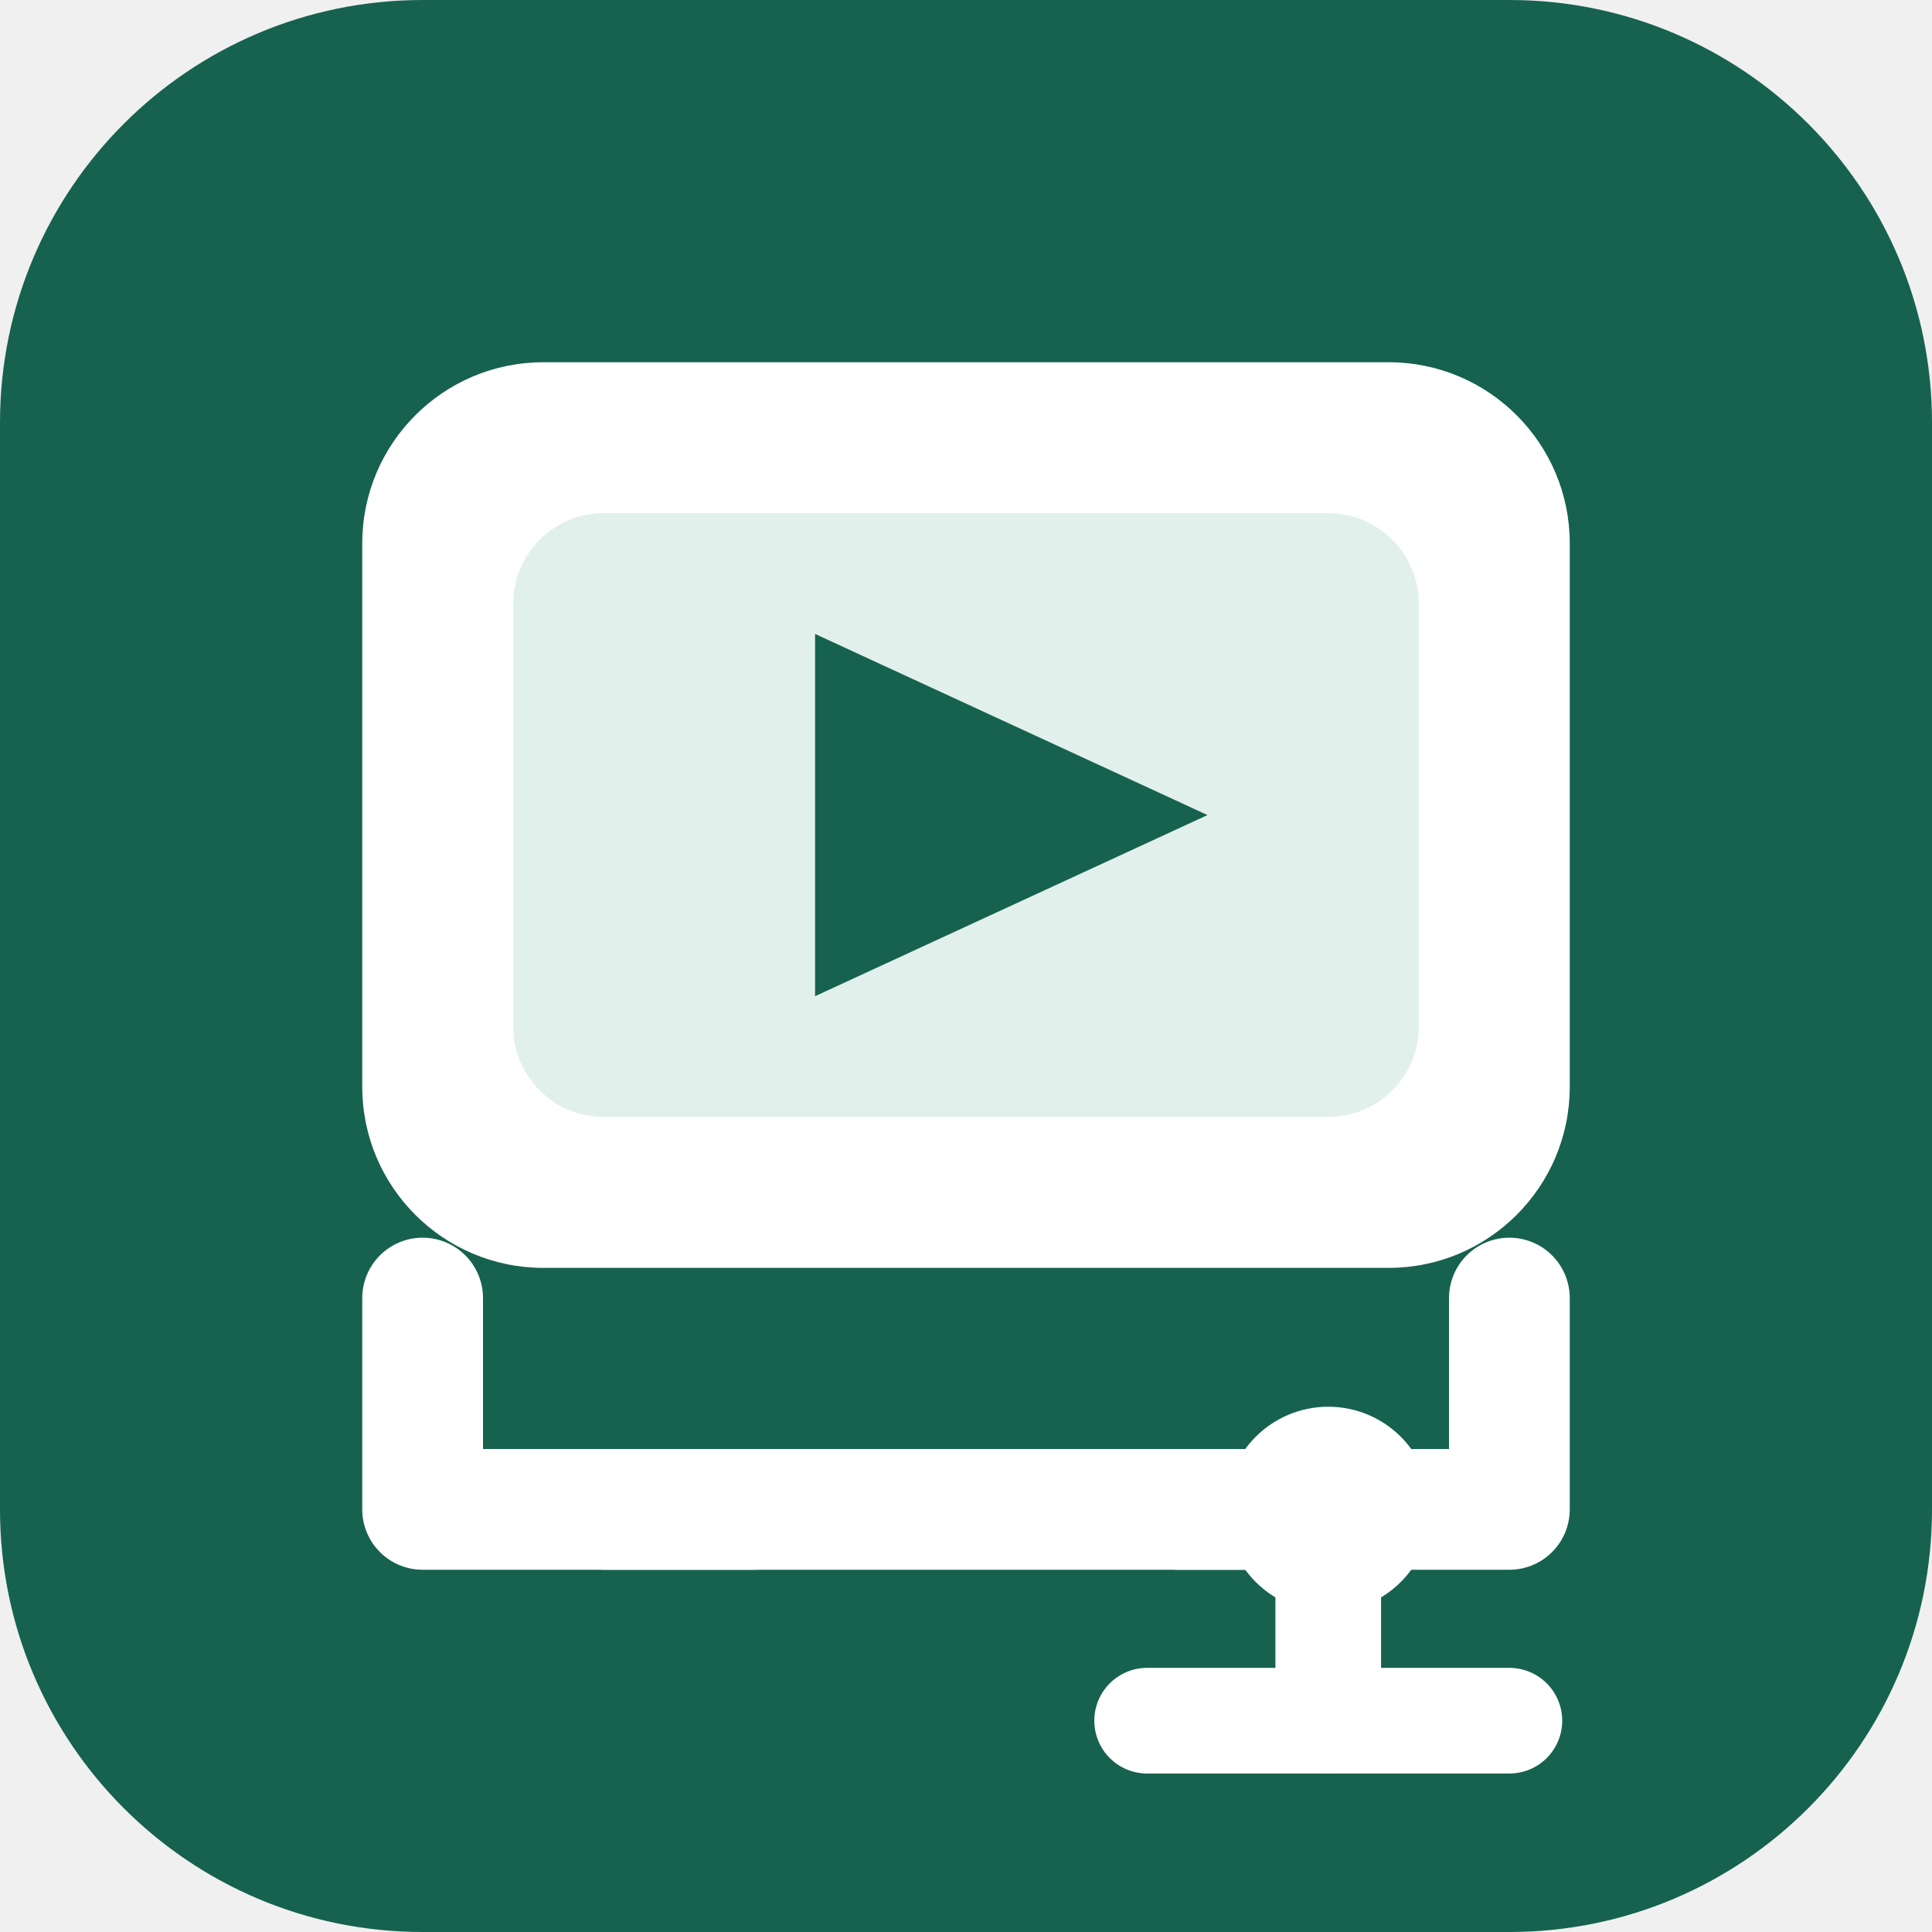
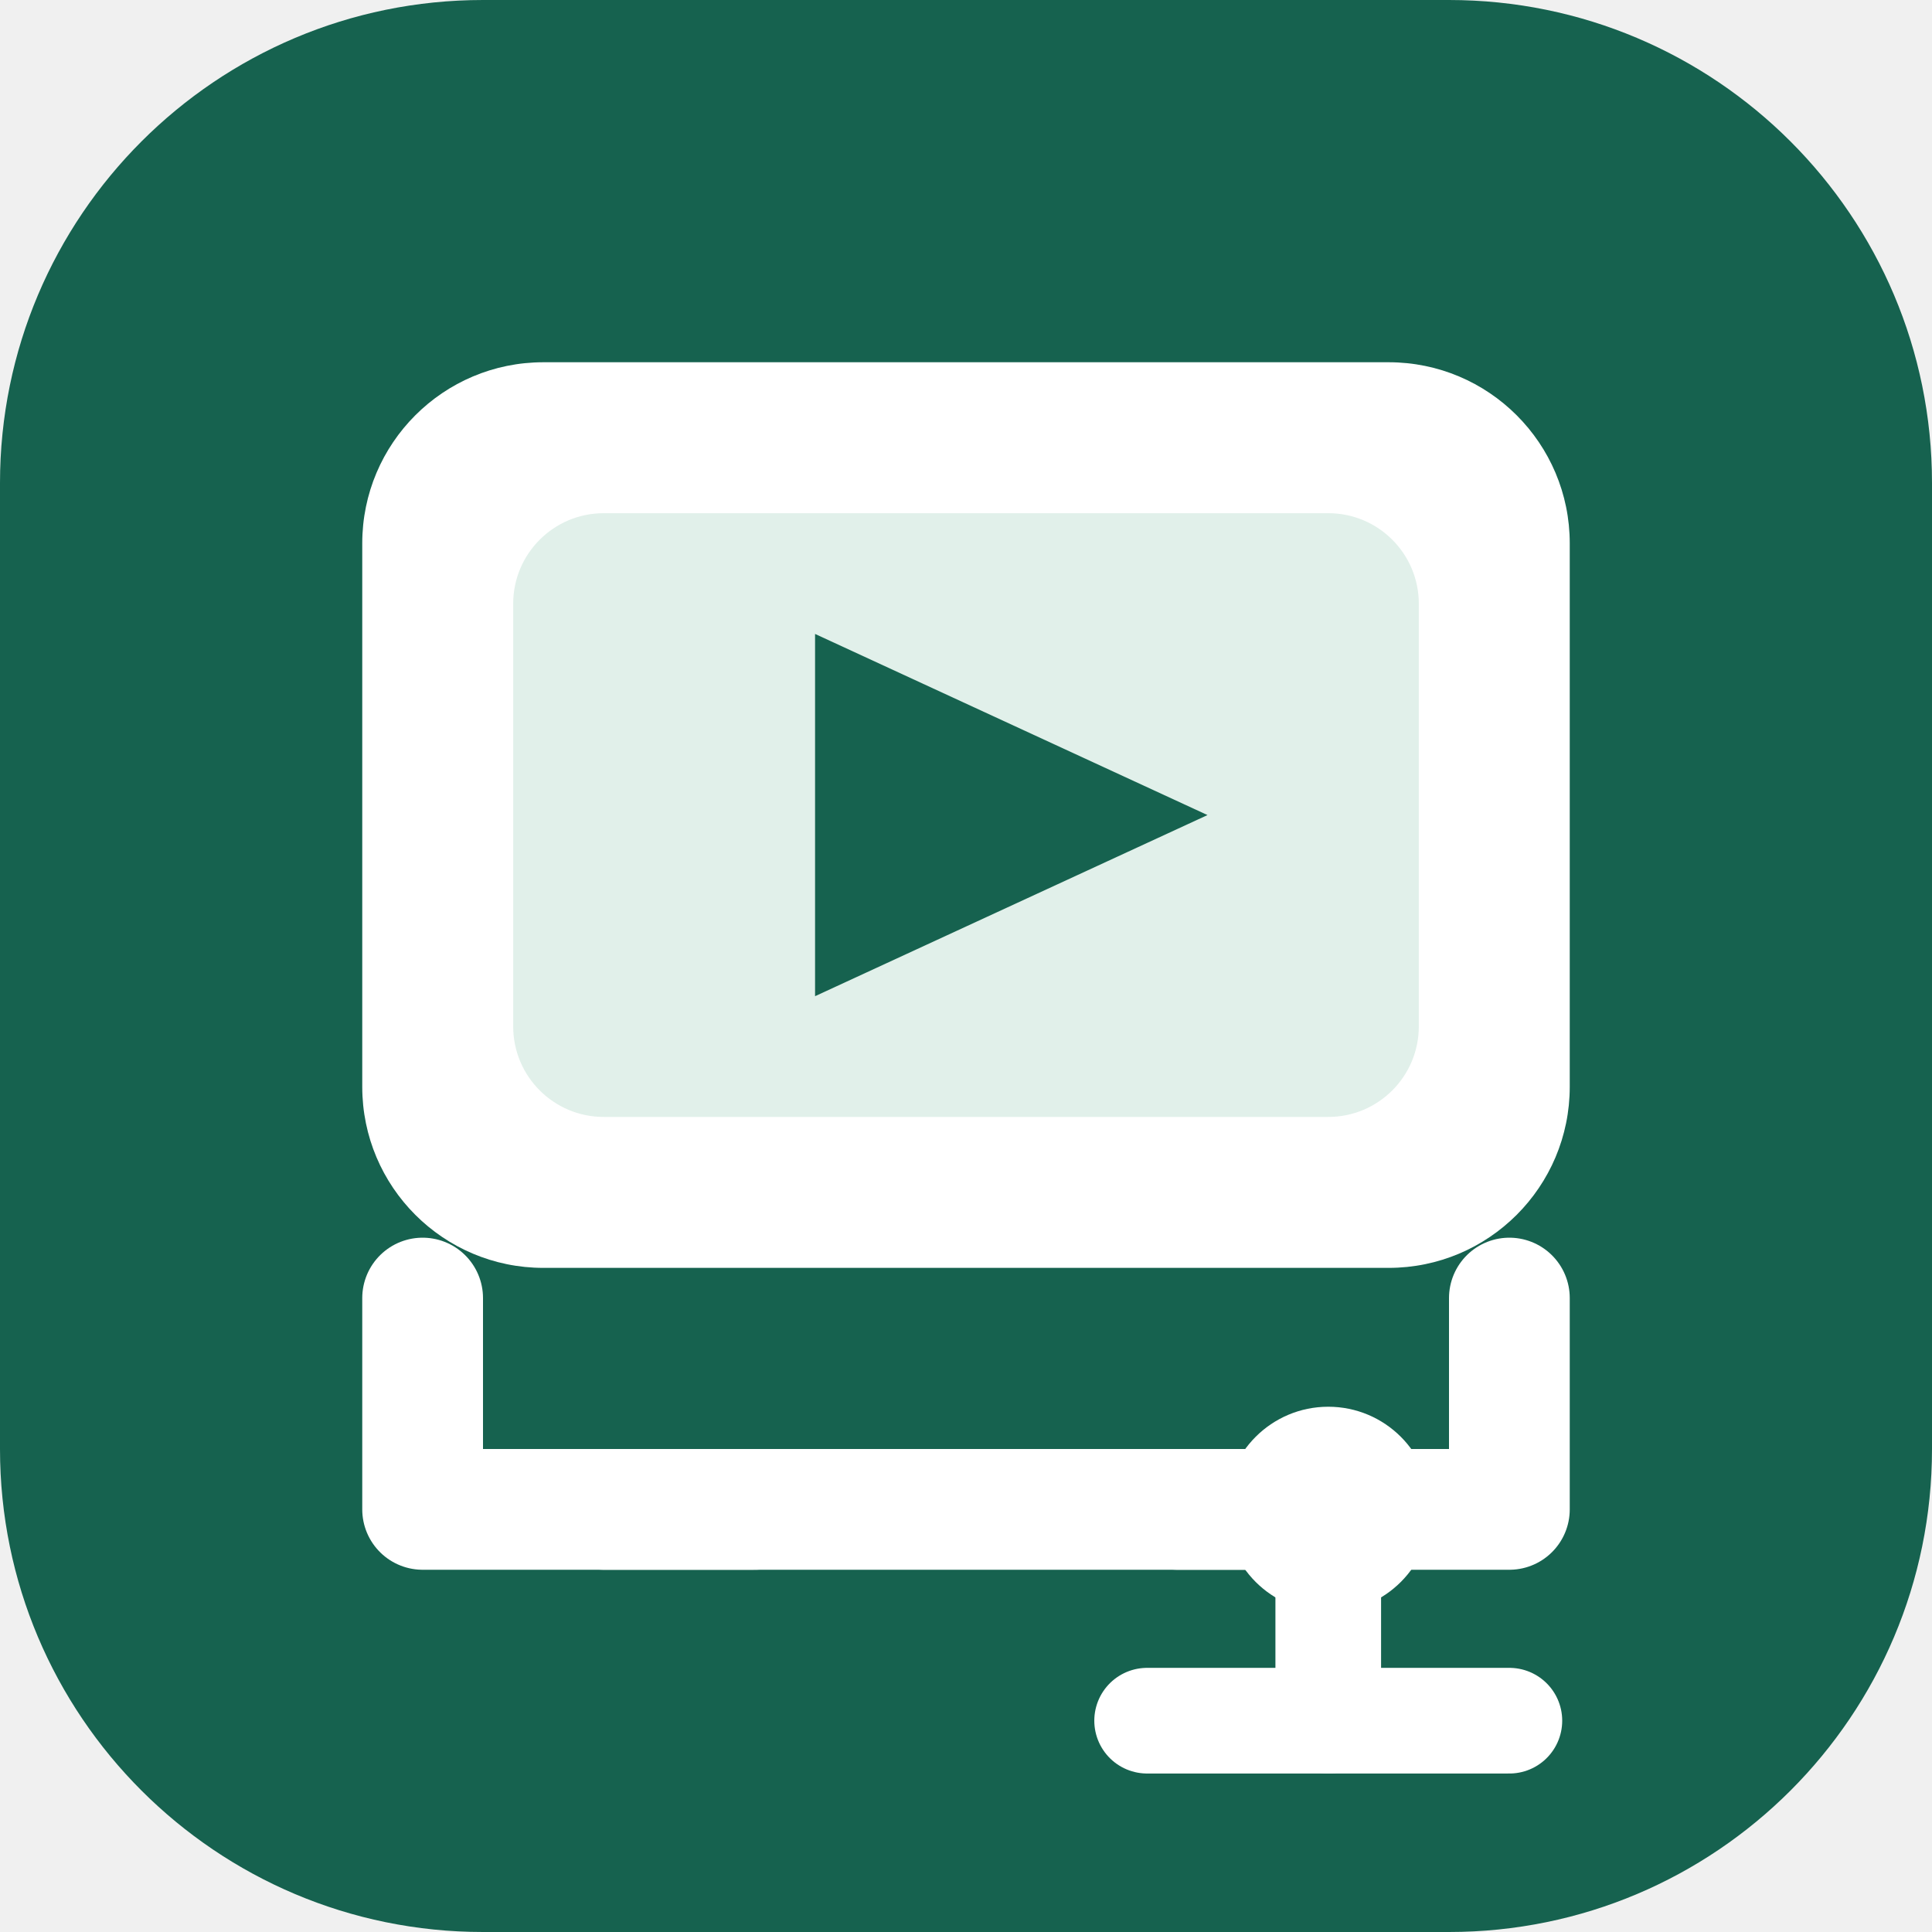
<svg xmlns="http://www.w3.org/2000/svg" viewBox="0 0 64 64">
-   <rect width="64" height="64" rx="14" fill="#16624f" />
+   <rect width="64" height="64" rx="16" fill="#16624f" />
  <rect x="12" y="12" width="40" height="30" rx="6" fill="#fff" />
  <rect x="17" y="17" width="30" height="20" rx="3" fill="#e1f0ea" />
  <path d="m27 21 13 6-13 6Z" fill="#16624f" />
  <path d="M14 43v7h11M50 43v7H39" fill="none" stroke="#fff" stroke-width="4" stroke-linecap="round" stroke-linejoin="round" />
  <path d="M20 50h24" stroke="#fff" stroke-width="4" stroke-linecap="round" />
  <circle cx="44" cy="50" r="3.4" fill="#fff" />
  <path d="M44 50v7" stroke="#fff" stroke-width="3.5" stroke-linecap="round" />
  <path d="M38 57h12" stroke="#fff" stroke-width="3.5" stroke-linecap="round" />
</svg>
